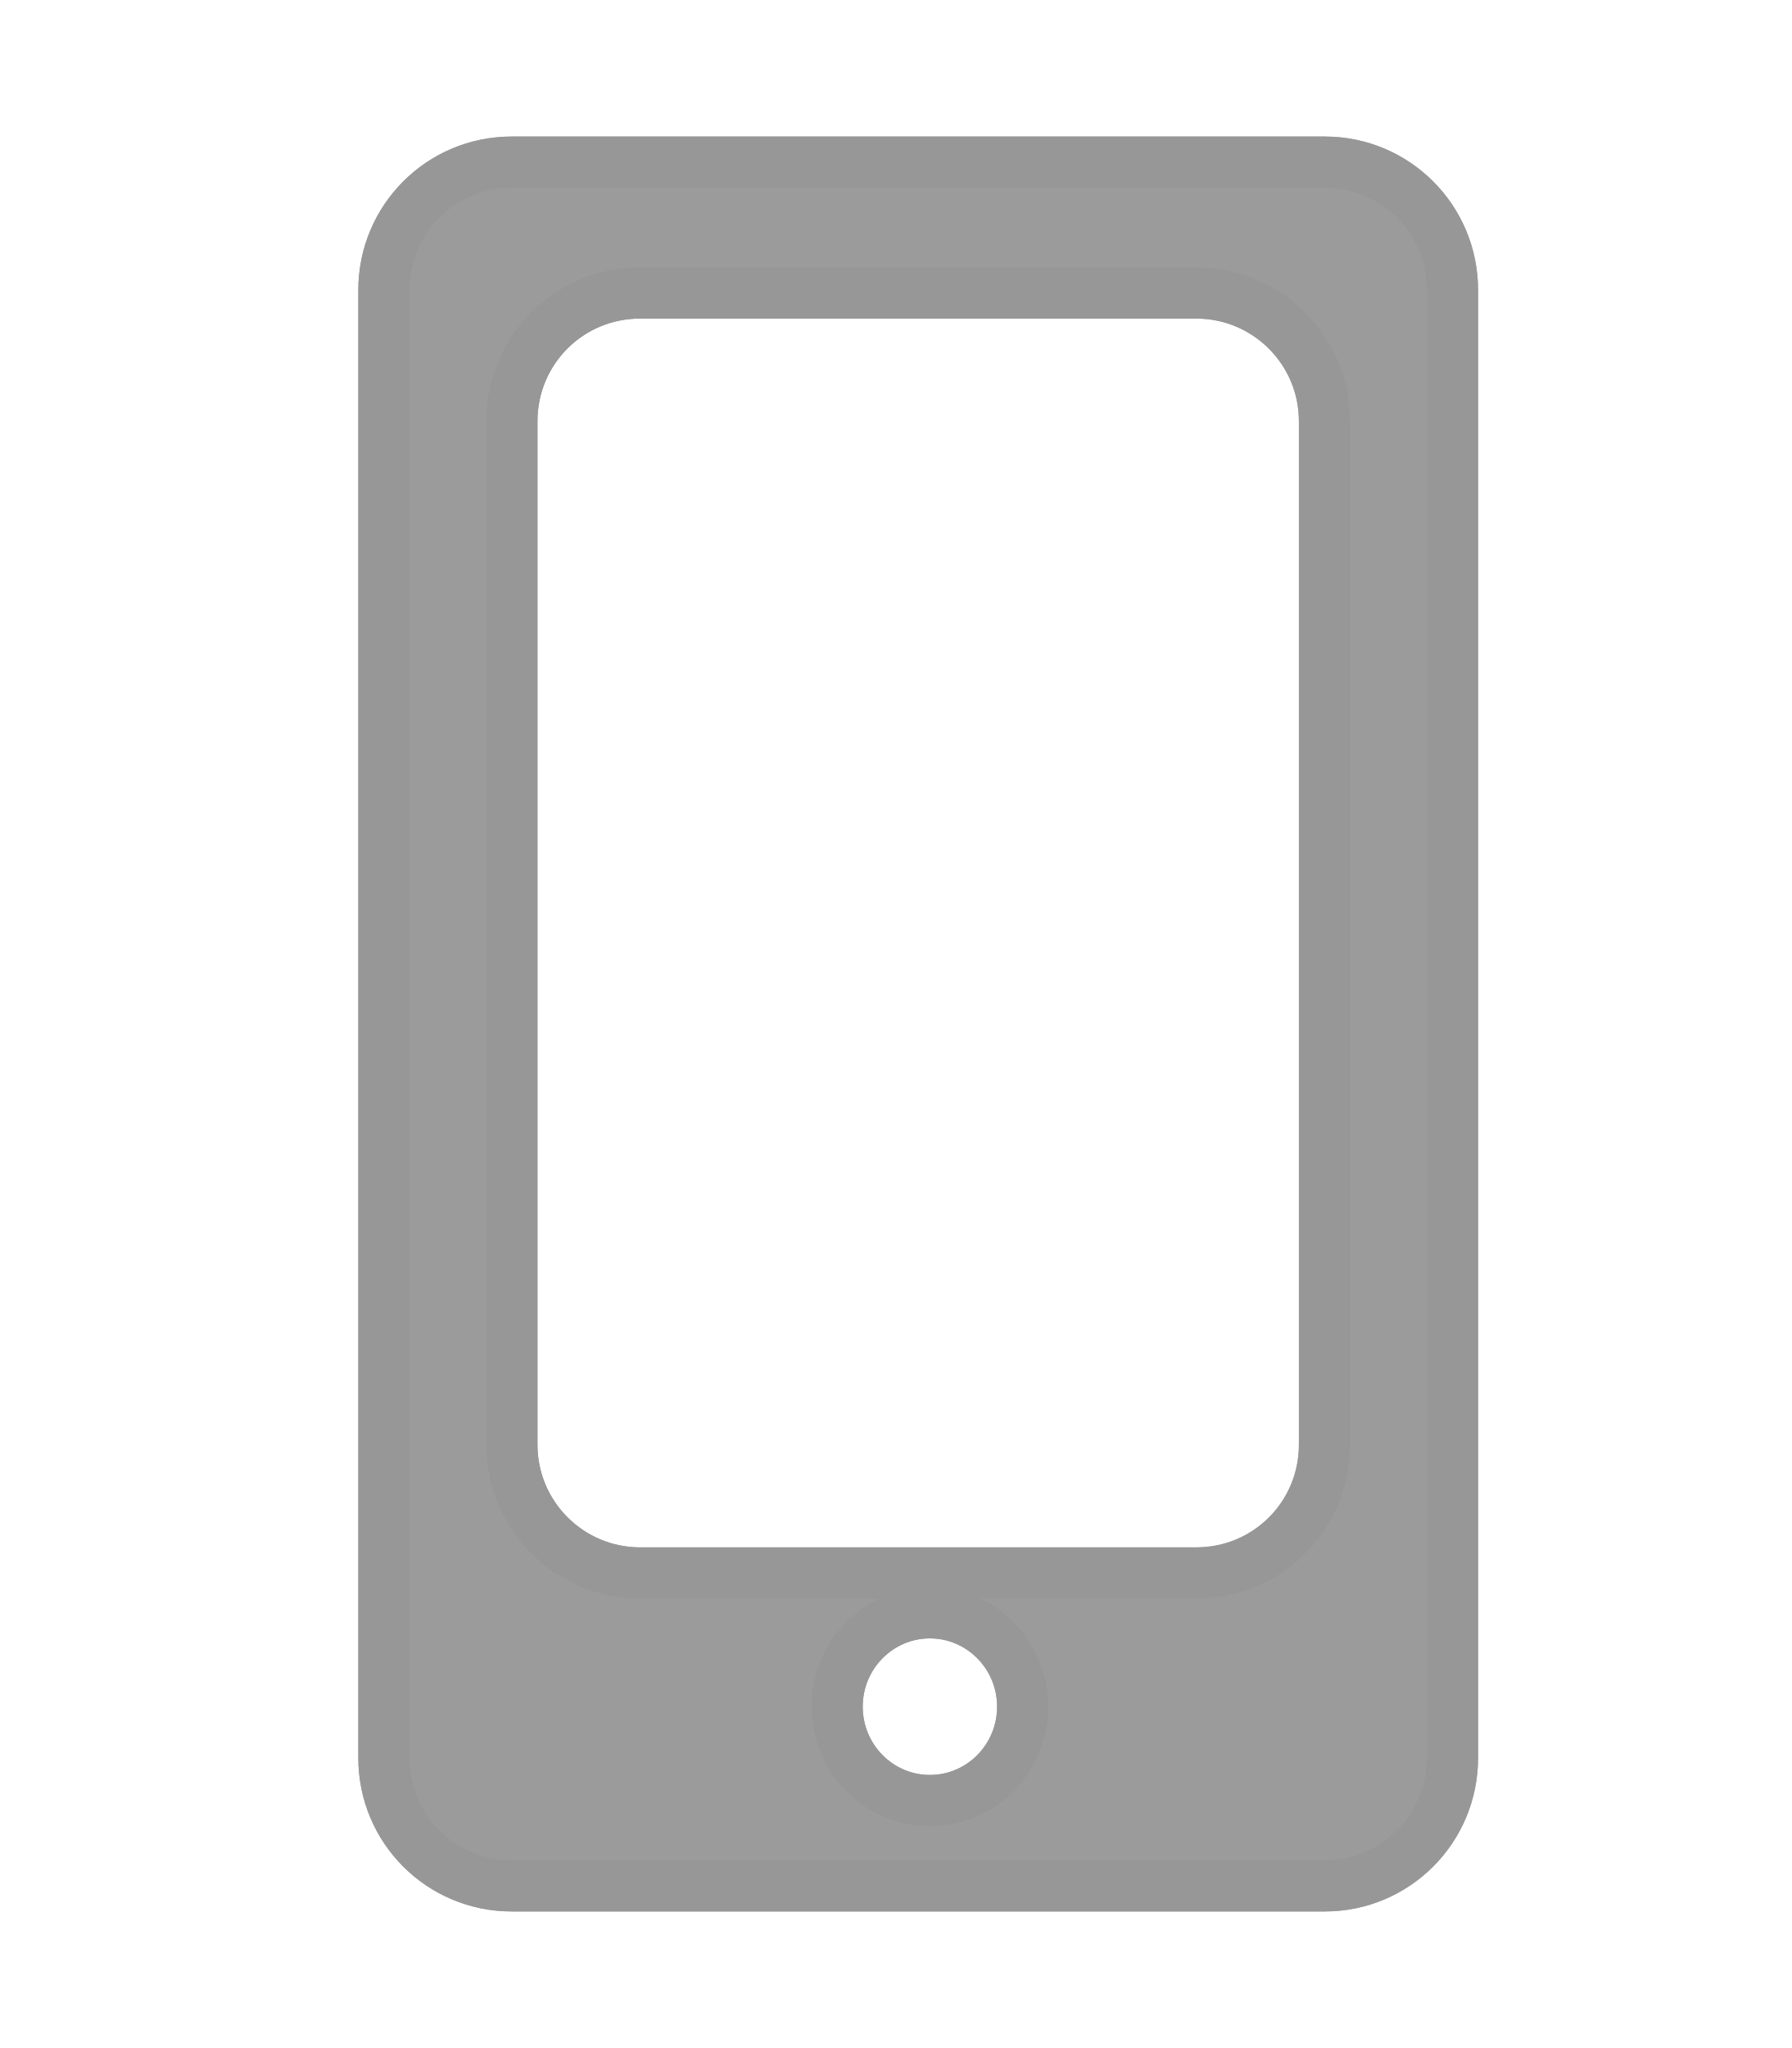
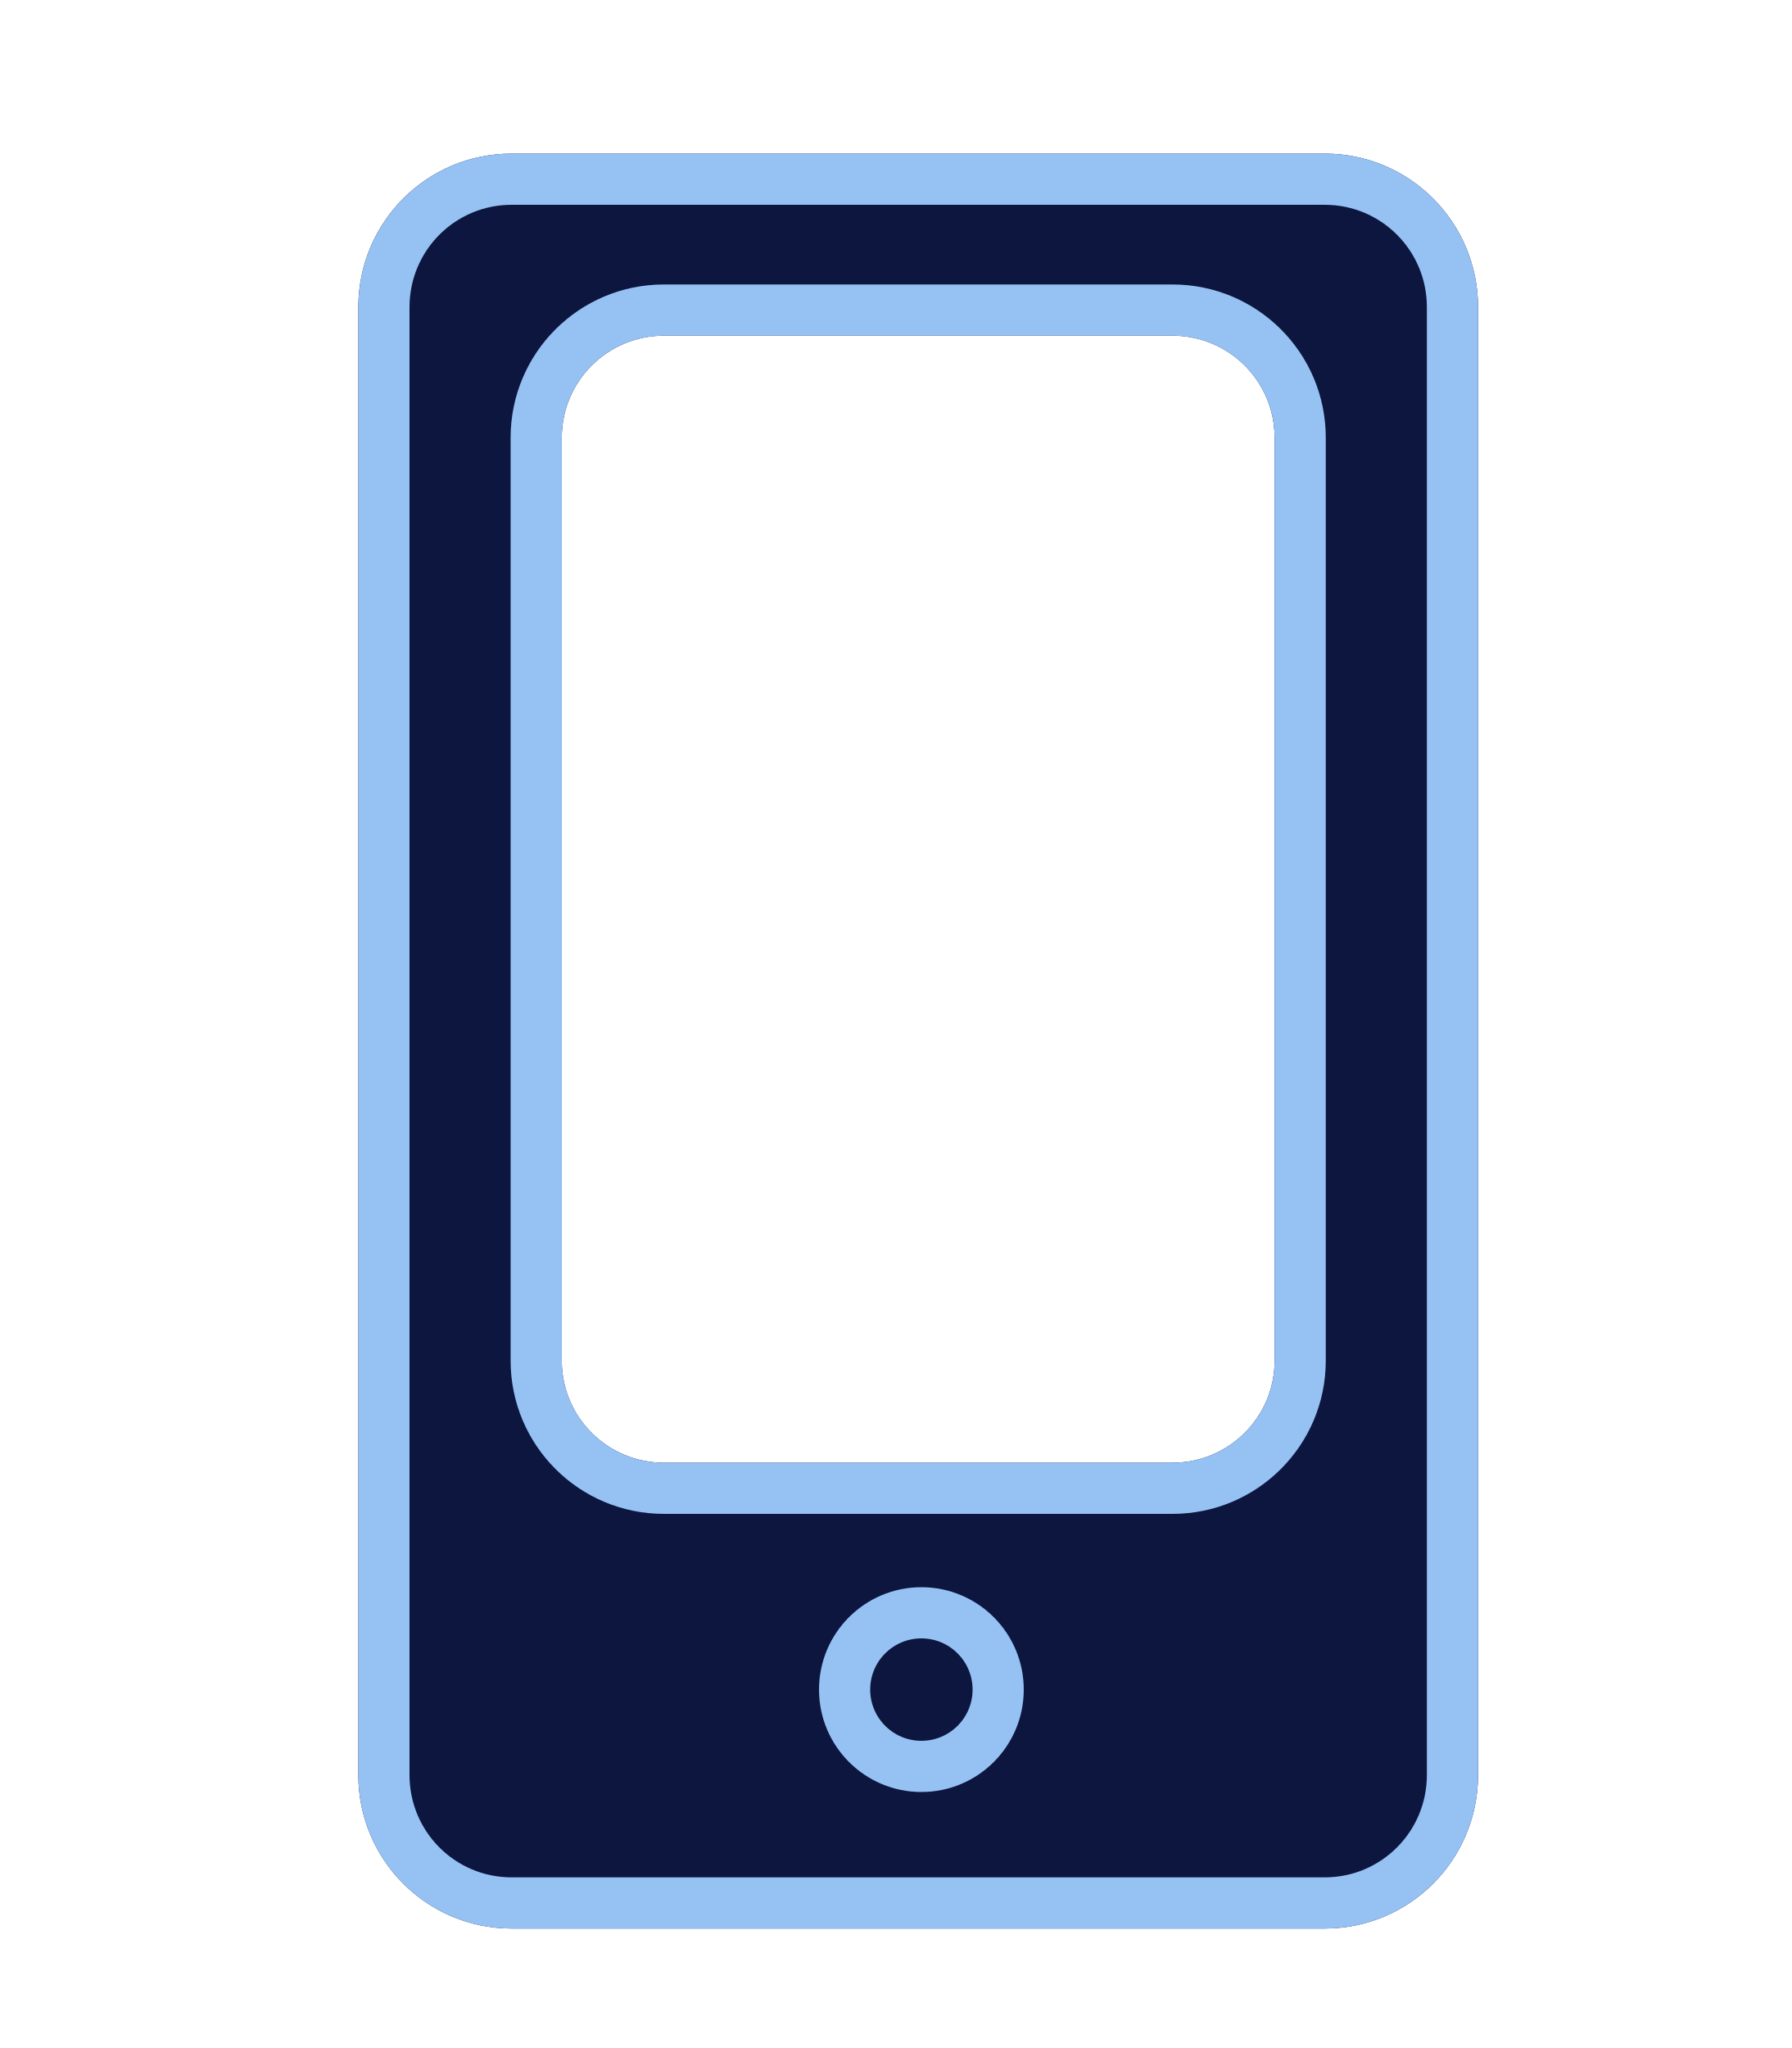
<svg xmlns="http://www.w3.org/2000/svg" xmlns:xlink="http://www.w3.org/1999/xlink" width="35px" height="40px" viewBox="0 0 35 40" version="1.1">
  <defs>
-     <path d="M7,5.667 C7,4.01 8.335,2.667 9.996,2.667 L25.879,2.667 C27.534,2.667 28.875,4.004 28.875,5.667 L28.875,34.333 C28.875,35.99 27.54,37.333 25.879,37.333 L9.996,37.333 C8.341,37.333 7,35.996 7,34.333 L7,5.667 Z M10.5,8.227 L10.5,28.217 C10.5,29.325 11.398,30.222 12.506,30.222 L23.369,30.222 C24.489,30.222 25.375,29.325 25.375,28.217 L25.375,8.227 C25.375,7.119 24.477,6.222 23.369,6.222 L12.506,6.222 C11.386,6.222 10.5,7.12 10.5,8.227 Z M18.166,34.667 C18.891,34.667 19.479,34.07 19.479,33.333 C19.479,32.597 18.891,32 18.166,32 C17.442,32 16.854,32.597 16.854,33.333 C16.854,34.07 17.442,34.667 18.166,34.667 Z" id="path-1" />
+     <path d="M7,6.001 C7,4.343 8.335,3 9.996,3 L25.879,3 C27.534,3 28.875,4.338 28.875,6.001 L28.875,34.666 C28.875,36.323 27.54,37.667 25.879,37.667 L9.996,37.667 C8.341,37.667 7,36.329 7,34.666 L7,6.001 Z M10.975,8.548 L10.975,26.576 C10.975,27.678 11.868,28.568 12.97,28.568 L22.905,28.568 C24.008,28.568 24.9,27.676 24.9,26.576 L24.9,8.548 C24.9,7.446 24.007,6.556 22.905,6.556 L12.97,6.556 C11.867,6.556 10.975,7.448 10.975,8.548 Z" id="path-1" />
+     <circle id="path-2" cx="18" cy="33" r="2" />
  </defs>
  <g id="Symbols" stroke="none" stroke-width="1" fill="none" fill-rule="evenodd">
    <g id="picto/smartphone-active">
      <g id="Combined-Shape">
-         <use fill="#9B9B9B" fill-rule="evenodd" xlink:href="#path-1" />
-         <path stroke="#979797" stroke-width="1" d="M7.5,5.667 L7.5,34.333 C7.5,35.718 8.615,36.833 9.996,36.833 L25.879,36.833 C27.261,36.833 28.375,35.716 28.375,34.333 L28.375,5.667 C28.375,4.282 27.26,3.167 25.879,3.167 L9.996,3.167 C8.614,3.167 7.5,4.284 7.5,5.667 Z M10,8.227 C10,6.84 11.114,5.722 12.506,5.722 L23.369,5.722 C24.753,5.722 25.875,6.843 25.875,8.227 L25.875,28.217 C25.875,29.605 24.761,30.722 23.369,30.722 L12.506,30.722 C11.122,30.722 10,29.601 10,28.217 L10,8.227 Z M18.166,35.167 C17.164,35.167 16.354,34.344 16.354,33.333 C16.354,32.323 17.164,31.5 18.166,31.5 C19.169,31.5 19.979,32.323 19.979,33.333 C19.979,34.344 19.169,35.167 18.166,35.167 Z" />
+         <use fill="#0C163E" fill-rule="evenodd" xlink:href="#path-1" />
+         <path stroke="#96C1F3" stroke-width="1" d="M7.5,6.001 L7.5,34.666 C7.5,36.051 8.615,37.167 9.996,37.167 L25.879,37.167 C27.261,37.167 28.375,36.049 28.375,34.666 L28.375,6.001 C28.375,4.616 27.26,3.5 25.879,3.5 L9.996,3.5 C8.614,3.5 7.5,4.617 7.5,6.001 Z M10.475,8.548 C10.475,7.171 11.592,6.056 12.97,6.056 L22.905,6.056 C24.283,6.056 25.4,7.17 25.4,8.548 L25.4,26.576 C25.4,27.952 24.283,29.068 22.905,29.068 L12.97,29.068 C11.592,29.068 10.475,27.953 10.475,26.576 L10.475,8.548 Z" />
+       </g>
+       <g id="Oval">
+         <use fill="#0C163E" fill-rule="evenodd" xlink:href="#path-2" />
+         <circle stroke="#96C1F3" stroke-width="1" cx="18" cy="33" r="1.5" />
      </g>
    </g>
  </g>
</svg>
